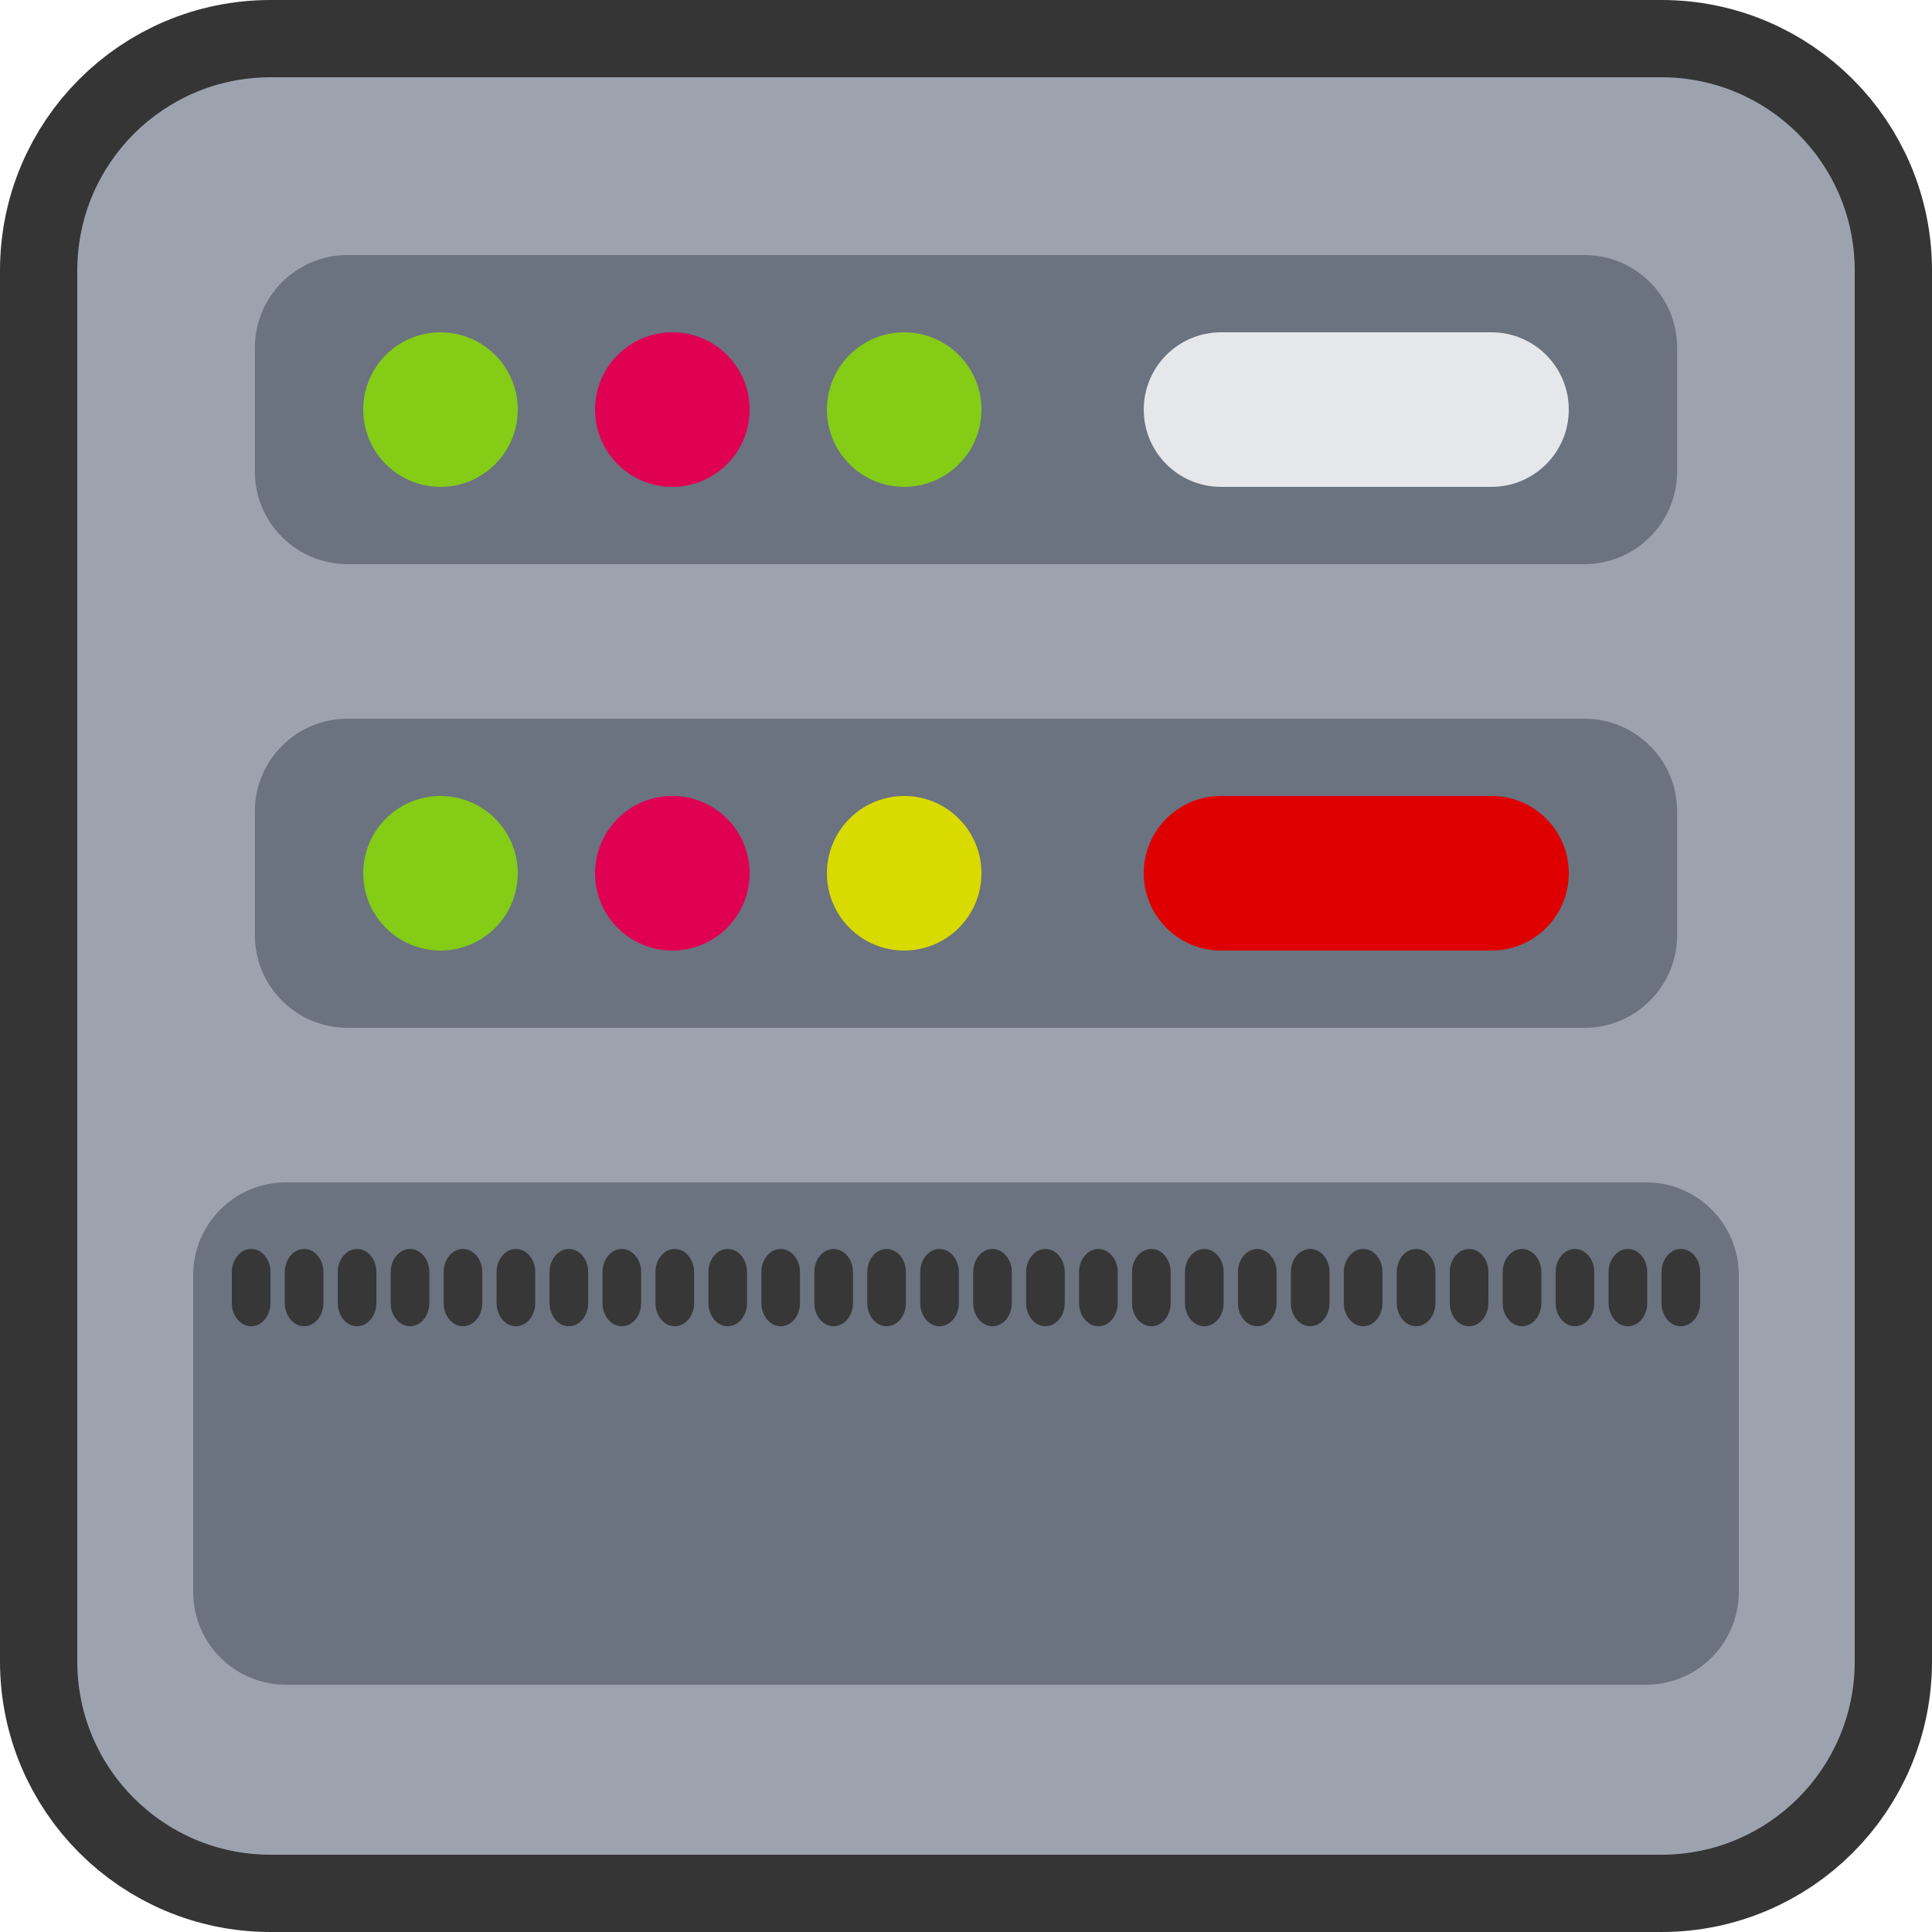
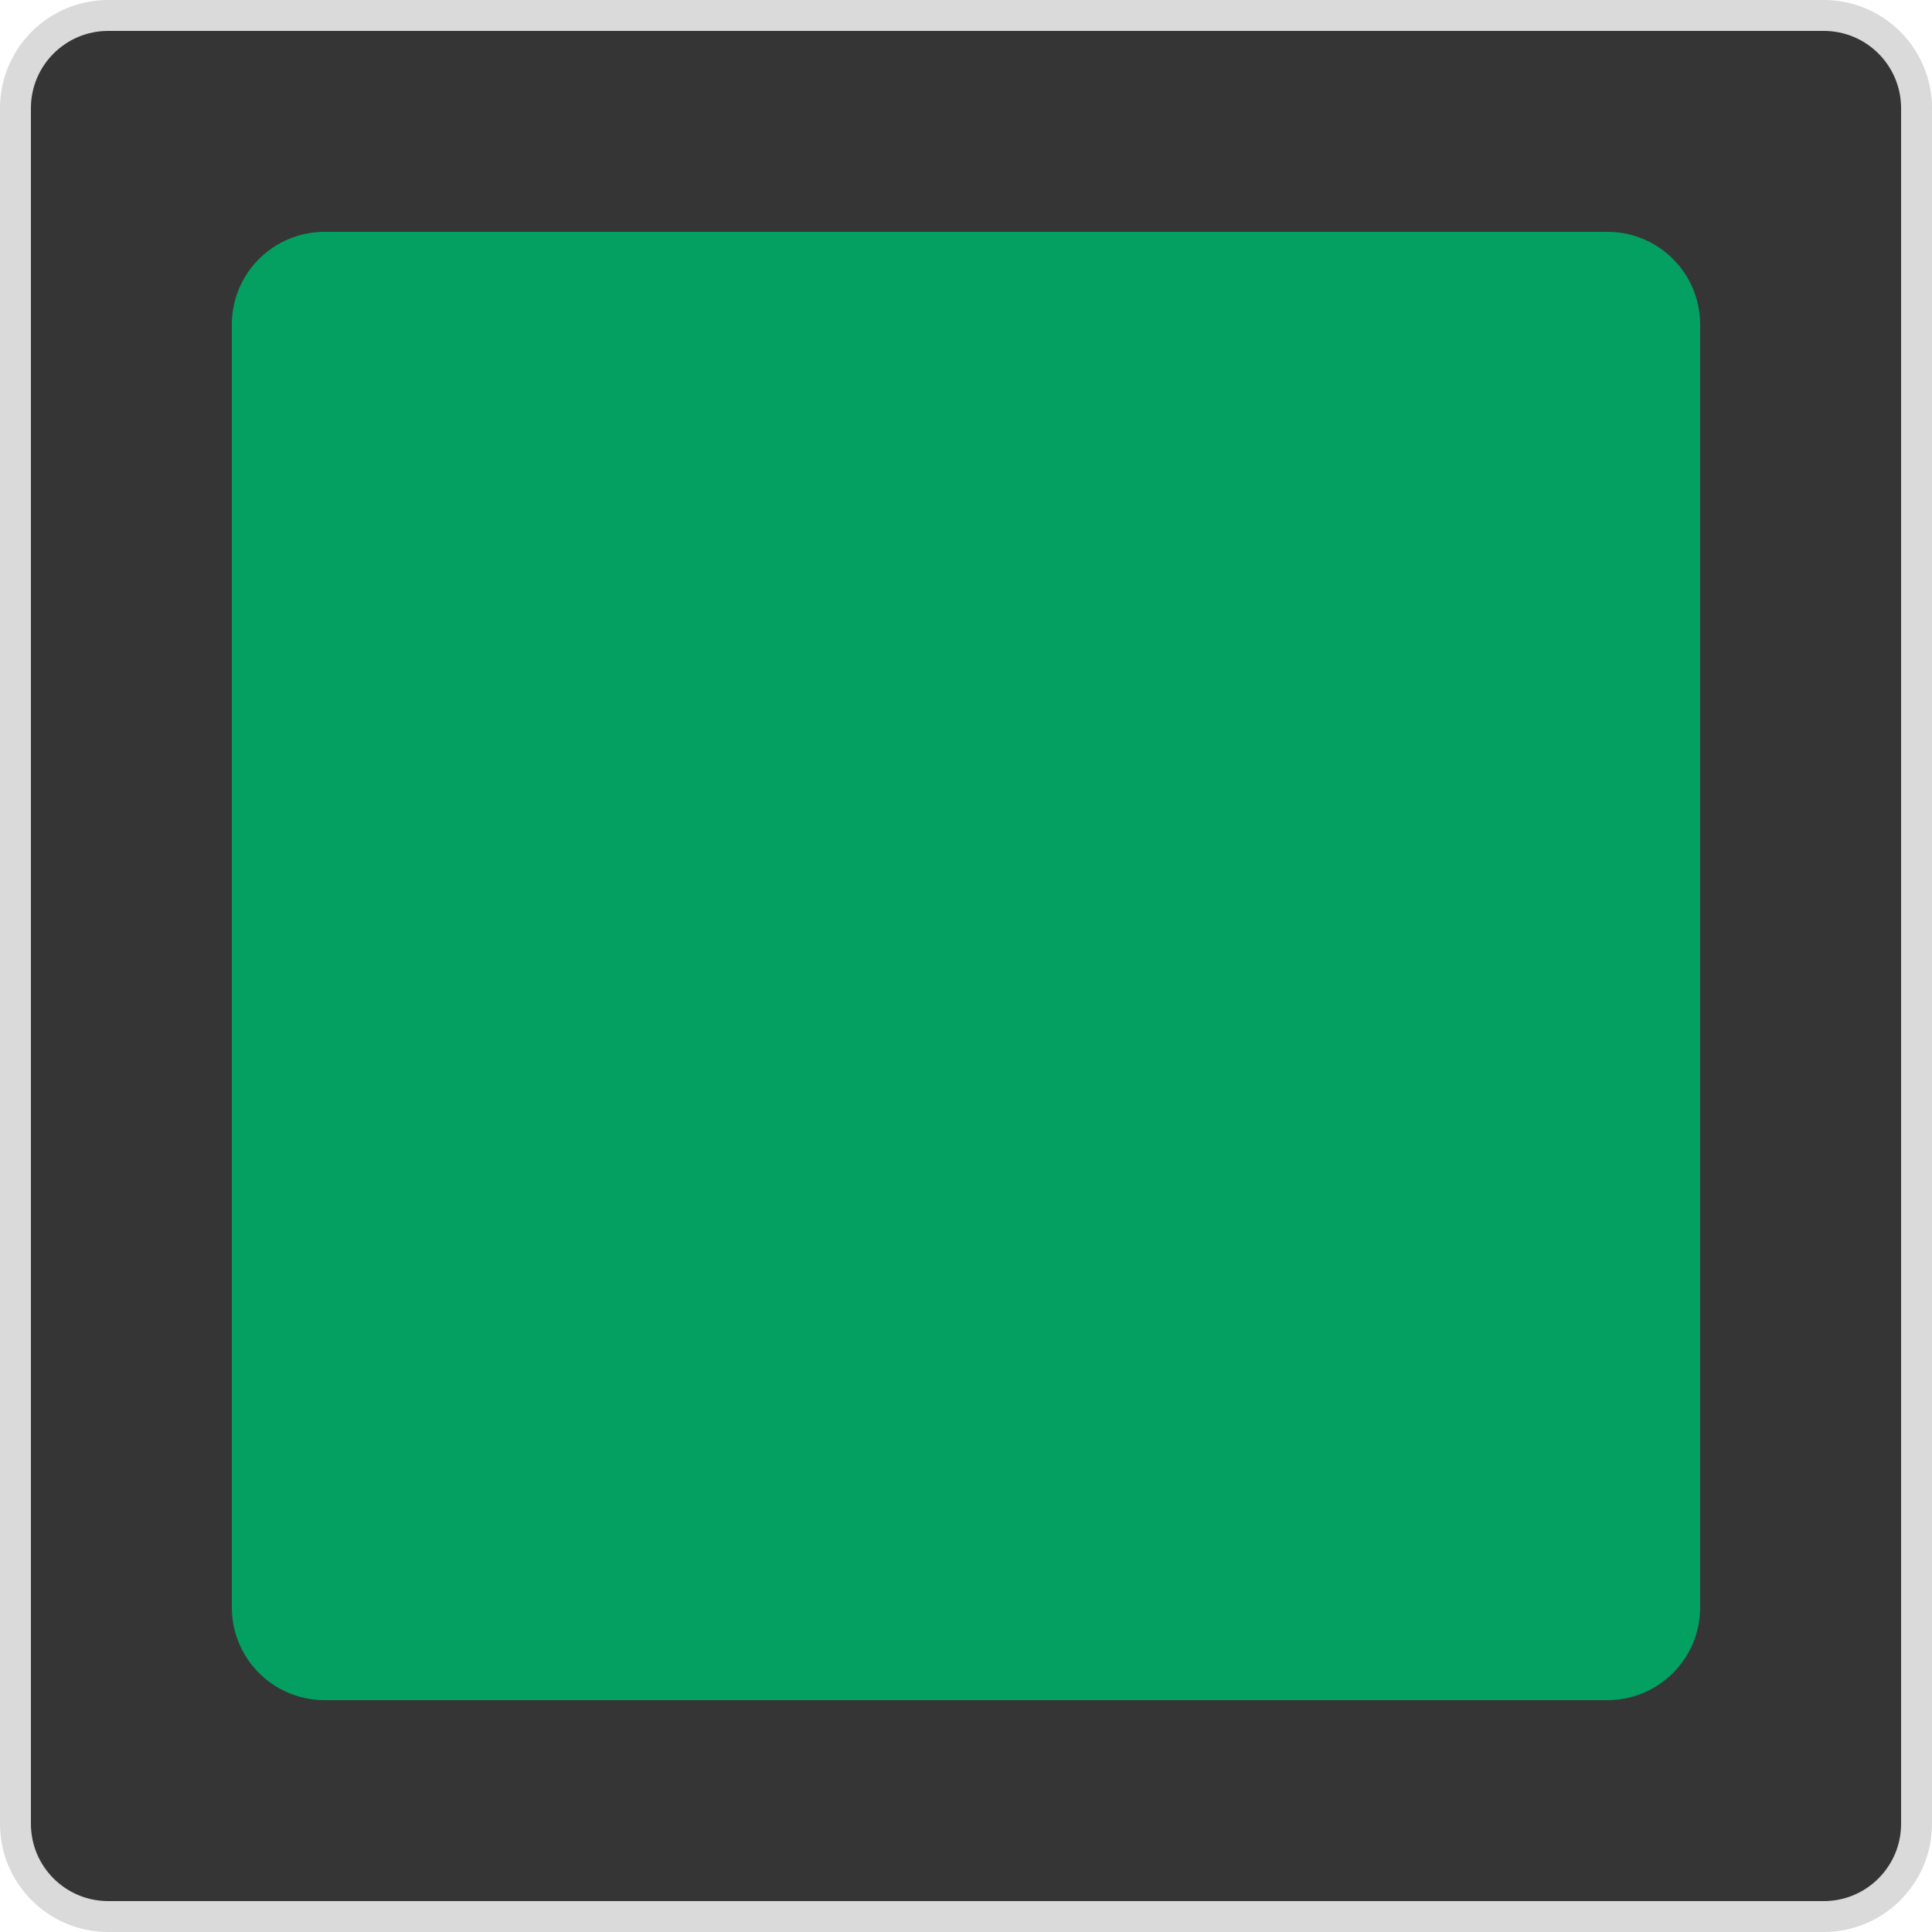
<svg xmlns="http://www.w3.org/2000/svg" xmlns:ns1="https://boxy-svg.com" viewBox="0 0 250 250" fill="none" width="250" height="250">
  <defs>
-     <linearGradient id="color-0" gradientUnits="userSpaceOnUse" ns1:pinned="true">
+     <linearGradient id="led-color-off" gradientUnits="userSpaceOnUse" ns1:pinned="true">
      <stop style="stop-color: rgb(55, 55, 55)" />
    </linearGradient>
-     <linearGradient id="color-1" gradientUnits="userSpaceOnUse" ns1:pinned="true">
+     <linearGradient id="led-color-on" gradientUnits="userSpaceOnUse" ns1:pinned="true" gradientTransform="matrix(3.749973, 0, 0, 3.749973, -176.2482, -431.2465)">
      <stop style="stop-color: rgb(132, 204, 22)" />
    </linearGradient>
-     <linearGradient id="color-2" gradientUnits="userSpaceOnUse" ns1:pinned="true">
+     <linearGradient id="led-color-active" gradientUnits="userSpaceOnUse" ns1:pinned="true" gradientTransform="matrix(3.749939, 0, 0, 3.749939, -201.2445, -431.2431)">
      <stop style="stop-color: rgb(223, 0, 82)" />
    </linearGradient>
-     <linearGradient id="color-3" gradientUnits="userSpaceOnUse" ns1:pinned="true">
+     <linearGradient id="led-color-waiting" gradientUnits="userSpaceOnUse" ns1:pinned="true" gradientTransform="matrix(3.749939, 0, 0, 3.749939, -226.2431, -431.2431)">
      <stop style="stop-color: rgb(216, 218, 0)" />
    </linearGradient>
-     <linearGradient id="color-4" gradientUnits="userSpaceOnUse" ns1:pinned="true">
+     <linearGradient id="led-color-powerup" gradientUnits="userSpaceOnUse" ns1:pinned="true" gradientTransform="matrix(1, 0, 0, 1, -0.000004, -72)">
      <stop style="stop-color: rgb(229, 231, 235)" />
    </linearGradient>
-     <linearGradient id="color-5" gradientUnits="userSpaceOnUse" ns1:pinned="true">
+     <linearGradient id="led-color-powerdown" gradientUnits="userSpaceOnUse" ns1:pinned="true">
      <stop style="stop-color: rgb(222, 0, 0)" />
    </linearGradient>
  </defs>
-   <rect style="stroke-linecap: round; paint-order: stroke; fill: rgb(156, 163, 175); stroke: rgb(53, 53, 53); stroke-width: 20px;" x="10" y="10" width="230" height="230" rx="25" ry="25">
+   <rect style="stroke-linecap: round; paint-order: stroke; stroke-width: 20px;" x="10" y="10" width="230" height="230" rx="0" ry="0">
    </rect>
-   <g transform="matrix(1, 0, 0, 1, -0.000004, -72)">
-     <rect x="32.979" y="105" width="184.042" height="40" style="fill: rgb(107, 114, 128); stroke-linecap: round; stroke-linejoin: round; paint-order: fill; stroke-width: 0px;" rx="12" ry="12">
-       </rect>
-     <g>
-       <g>
-         <ellipse style="fill: rgb(132, 204, 22);" cx="57" cy="125" rx="10" ry="10">
-           </ellipse>
-         <ellipse style="stroke-width: 1; fill: rgb(223, 0, 82);" cx="87" cy="125" rx="10" ry="10">
-           </ellipse>
-         <ellipse style="fill: rgb(132, 204, 22); stroke-width: 1;" cx="117" cy="125" rx="10" ry="10">
-           </ellipse>
-       </g>
-       <rect x="148" y="115" width="55" height="20" style="fill: rgb(229, 231, 235);" rx="10" ry="10">
-         </rect>
-     </g>
-   </g>
-   <g transform="matrix(1, 0, 0, 1, 0, -12)">
-     <rect x="32.979" y="105" width="184.042" height="40" style="fill: rgb(107, 114, 128); stroke-linecap: round; stroke-linejoin: round; paint-order: fill; stroke-width: 0px;" rx="12" ry="12">
-       </rect>
-     <g>
-       <g>
-         <ellipse style="fill: rgb(132, 204, 22);" cx="57" cy="125" rx="10" ry="10">
-           </ellipse>
-         <ellipse style="stroke-width: 1; fill: rgb(223, 0, 82);" cx="87" cy="125" rx="10" ry="10">
-           </ellipse>
-         <ellipse style="stroke-width: 1; fill: rgb(216, 218, 0);" cx="117" cy="125" rx="10" ry="10">
-           </ellipse>
-       </g>
-       <rect x="148" y="115" width="55" height="20" style="fill: rgb(222, 0, 0);" rx="10" ry="10">
-         </rect>
-     </g>
-   </g>
-   <rect x="25" y="153" width="200" height="65" style="fill: rgb(107, 114, 128); stroke-linecap: round; stroke-linejoin: round; paint-order: fill; stroke-width: 0;" rx="12" ry="12">
+   <rect y="2" width="246" height="246" style="stroke-linecap: round; stroke-linejoin: round; paint-order: fill; fill: rgb(53, 53, 53); stroke: rgb(218, 218, 218); stroke-width: 4px;" rx="12" ry="12" x="2">
    </rect>
-   <g>
-     <rect x="30" y="161.615" width="5" height="10" style="fill: rgb(55, 55, 55);" rx="3" ry="3" id="led-1-1">
-       </rect>
-     <rect x="57.408" y="161.615" width="5" height="10" style="fill: rgb(55, 55, 55); stroke-width: 1;" rx="3" ry="3">
-       </rect>
-     <rect x="71.112" y="161.615" width="5" height="10" style="fill: rgb(55, 55, 55); stroke-width: 1;" rx="3" ry="3">
-       </rect>
-     <rect x="84.816" y="161.615" width="5" height="10" style="fill: rgb(55, 55, 55); stroke-width: 1;" rx="3" ry="3">
-       </rect>
-     <rect x="201.3" y="161.615" width="5" height="10" style="fill: rgb(55, 55, 55); stroke-width: 1;" rx="3" ry="3">
-       </rect>
-     <rect x="215" y="161.615" width="5" height="10" style="fill: rgb(55, 55, 55); stroke-width: 1;" rx="3" ry="3">
-       </rect>
-     <rect x="64.26" y="161.615" width="5" height="10" style="fill: rgb(55, 55, 55); stroke-width: 1;" rx="3" ry="3">
-       </rect>
-     <rect x="77.964" y="161.615" width="5" height="10" style="fill: rgb(55, 55, 55); stroke-width: 1;" rx="3" ry="3">
-       </rect>
-     <rect x="194.448" y="161.615" width="5" height="10" style="fill: rgb(55, 55, 55); stroke-width: 1;" rx="3" ry="3">
-       </rect>
-     <rect x="208.152" y="161.615" width="5" height="10" style="fill: rgb(55, 55, 55); stroke-width: 1;" rx="3" ry="3">
-       </rect>
-     <rect x="187.596" y="161.615" width="5" height="10" style="fill: rgb(55, 55, 55); stroke-width: 1;" rx="3" ry="3">
-       </rect>
-     <rect x="180.744" y="161.615" width="5" height="10" style="fill: rgb(55, 55, 55); stroke-width: 1;" rx="3" ry="3">
-       </rect>
-     <rect x="125.928" y="161.615" width="5" height="10" style="fill: rgb(55, 55, 55); stroke-width: 1;" rx="3" ry="3">
-       </rect>
-     <rect x="119.076" y="161.615" width="5" height="10" style="fill: rgb(55, 55, 55); stroke-width: 1;" rx="3" ry="3">
-       </rect>
-     <rect x="112.224" y="161.615" width="5" height="10" style="fill: rgb(55, 55, 55); stroke-width: 1;" rx="3" ry="3">
-       </rect>
-     <rect x="105.372" y="161.615" width="5" height="10" style="fill: rgb(55, 55, 55); stroke-width: 1;" rx="3" ry="3">
-       </rect>
-     <rect x="98.52" y="161.615" width="5" height="10" style="fill: rgb(55, 55, 55); stroke-width: 1;" rx="3" ry="3">
-       </rect>
-     <rect x="91.668" y="161.615" width="5" height="10" style="fill: rgb(55, 55, 55); stroke-width: 1;" rx="3" ry="3">
-       </rect>
-     <rect x="173.892" y="161.615" width="5" height="10" style="fill: rgb(55, 55, 55); stroke-width: 1;" rx="3" ry="3">
-       </rect>
-     <rect x="167.04" y="161.615" width="5" height="10" style="fill: rgb(55, 55, 55); stroke-width: 1;" rx="3" ry="3">
-       </rect>
-     <rect x="160.188" y="161.615" width="5" height="10" style="fill: rgb(55, 55, 55); stroke-width: 1;" rx="3" ry="3">
-       </rect>
-     <rect x="153.336" y="161.615" width="5" height="10" style="fill: rgb(55, 55, 55); stroke-width: 1;" rx="3" ry="3">
-       </rect>
-     <rect x="146.484" y="161.615" width="5" height="10" style="fill: rgb(55, 55, 55); stroke-width: 1;" rx="3" ry="3">
-       </rect>
-     <rect x="139.632" y="161.615" width="5" height="10" style="fill: rgb(55, 55, 55); stroke-width: 1;" rx="3" ry="3">
-       </rect>
-     <rect x="132.78" y="161.615" width="5" height="10" style="fill: rgb(55, 55, 55); stroke-width: 1;" rx="3" ry="3">
-       </rect>
-     <rect x="36.852" y="161.615" width="5" height="10" style="fill: rgb(55, 55, 55); stroke-width: 1;" rx="3" ry="3" id="rect-1">
-       </rect>
-     <rect x="43.704" y="161.615" width="5" height="10" style="fill: rgb(55, 55, 55); stroke-width: 1;" rx="3" ry="3" id="rect-2">
-       </rect>
-     <rect x="50.556" y="161.615" width="5" height="10" style="fill: rgb(55, 55, 55); stroke-width: 1;" rx="3" ry="3" id="rect-3">
-       </rect>
-   </g>
+   <rect y="30" width="190" height="190" style="stroke-linecap: round; stroke-linejoin: round; paint-order: fill; stroke: rgb(218, 218, 218); stroke-width: 0px; fill: rgb(3, 160, 98);" rx="12" ry="12" x="30">
+     </rect>
</svg>
